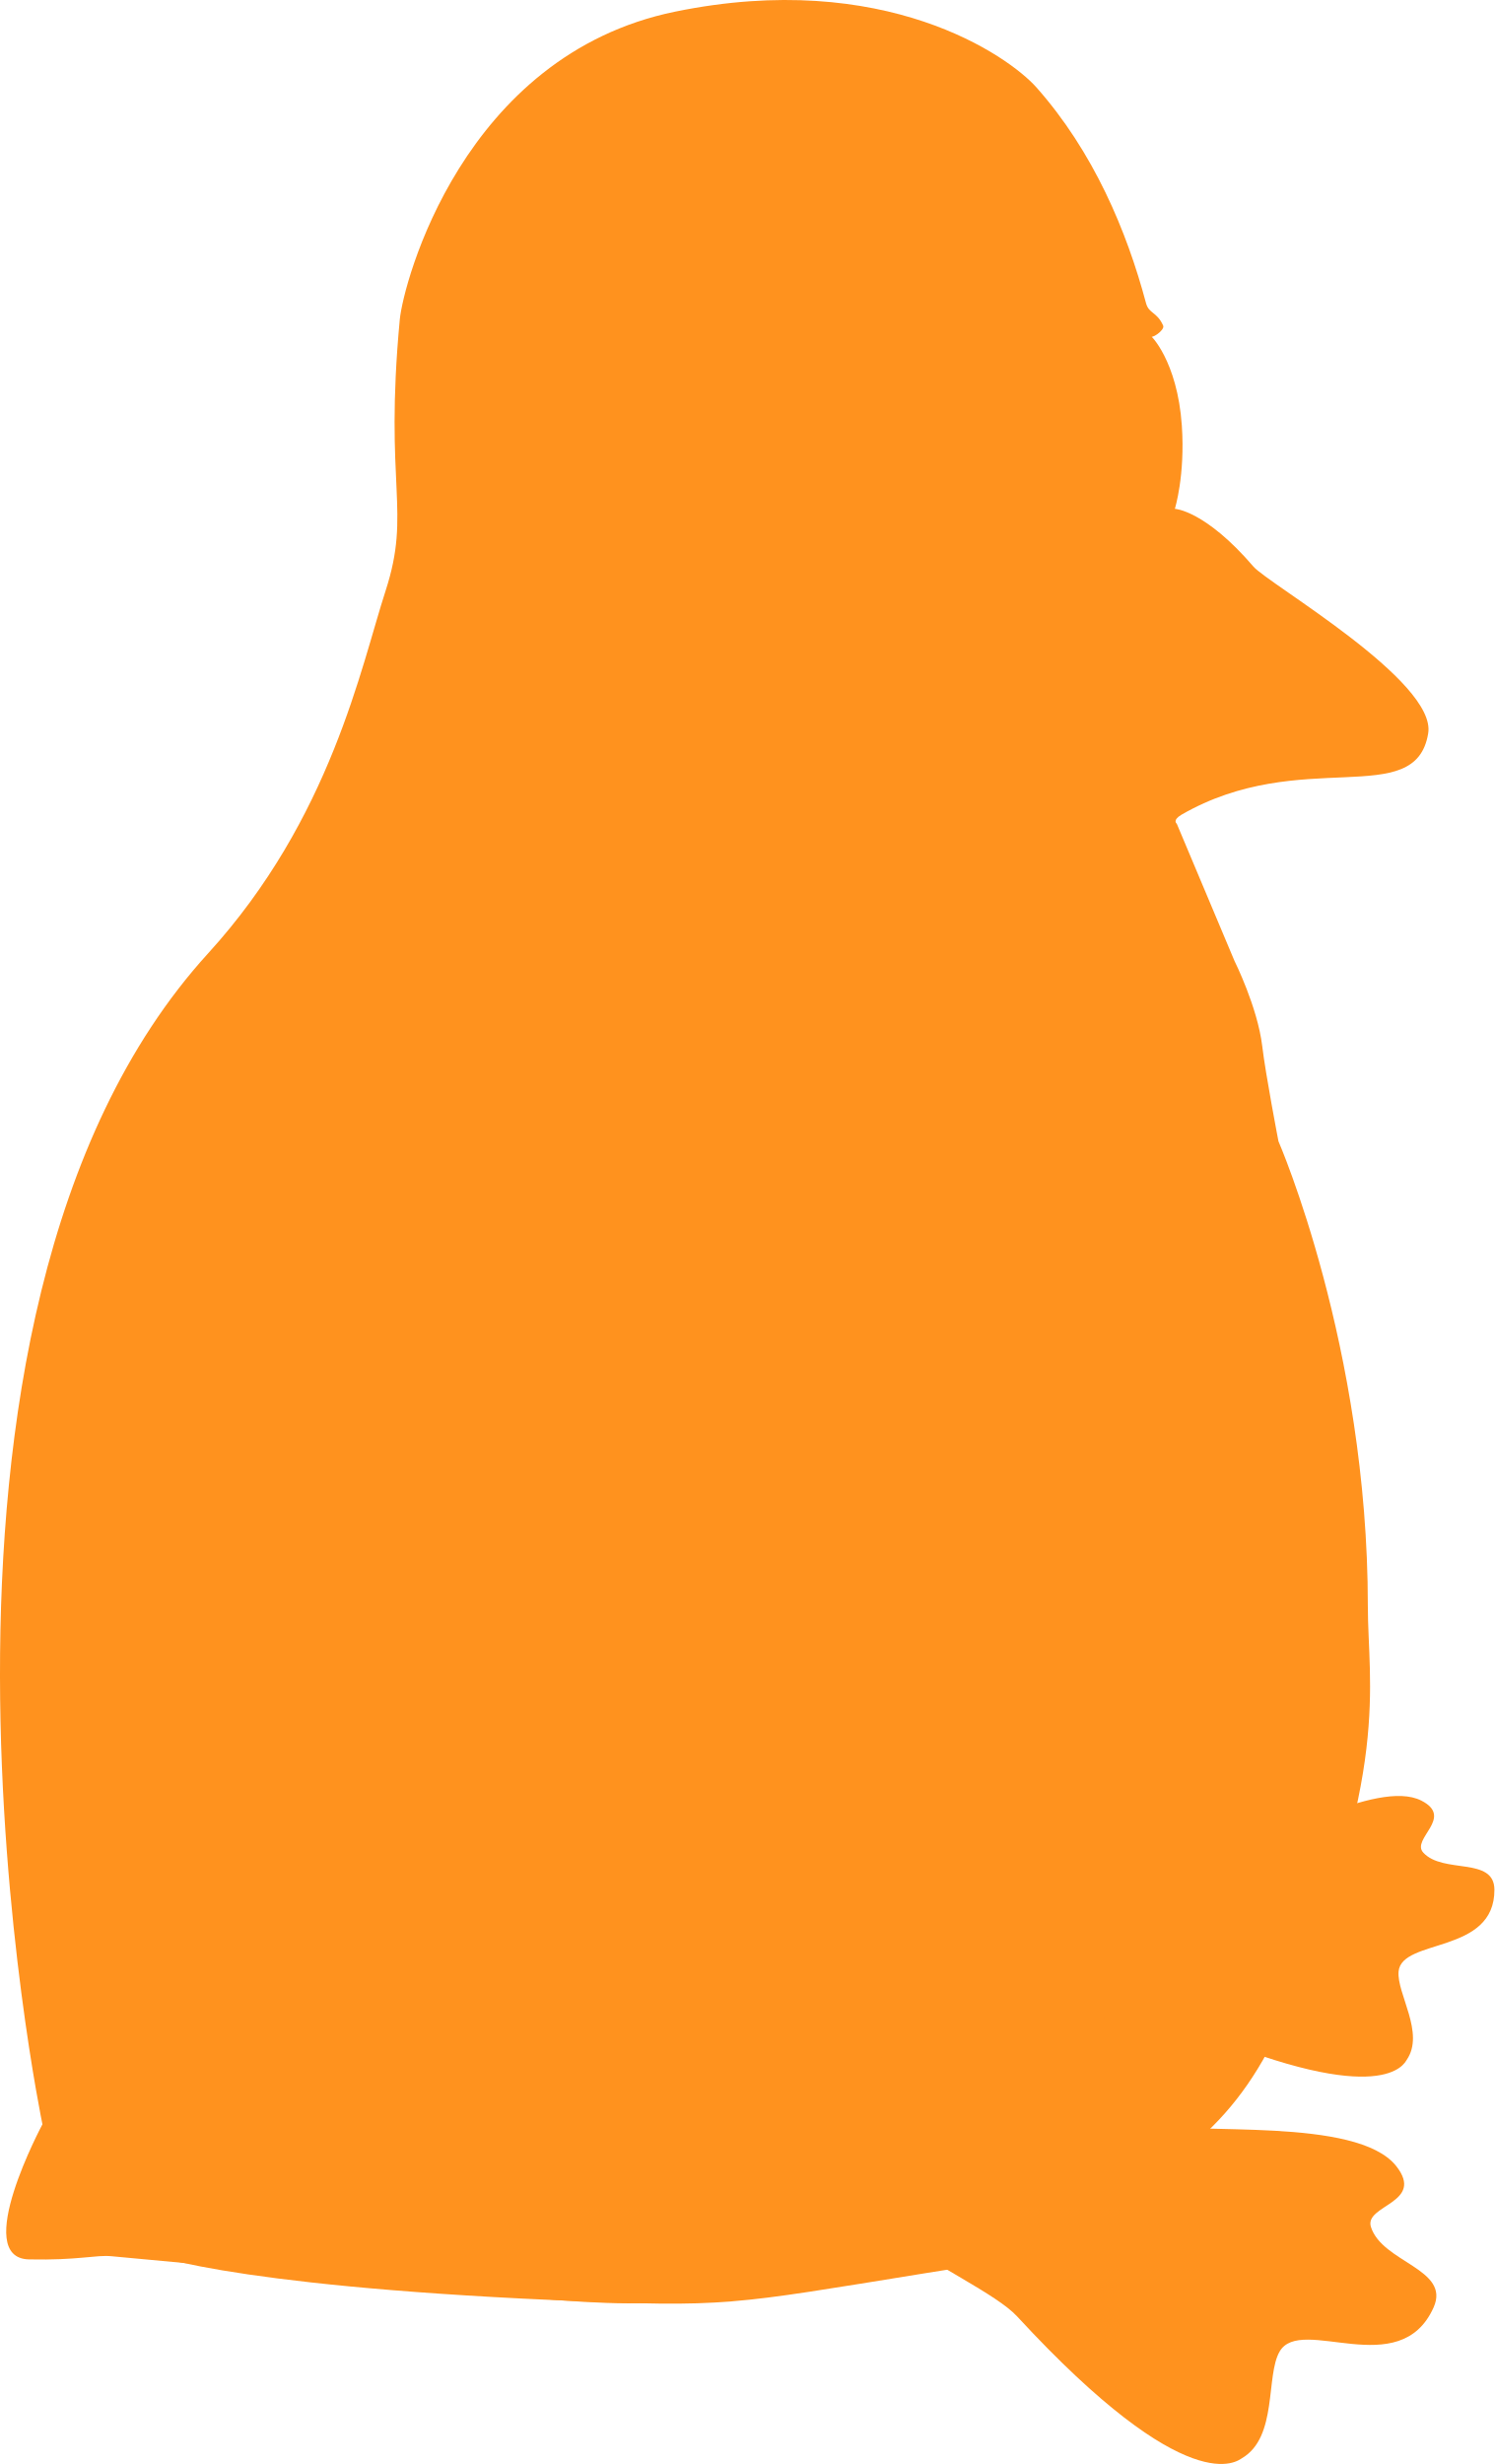
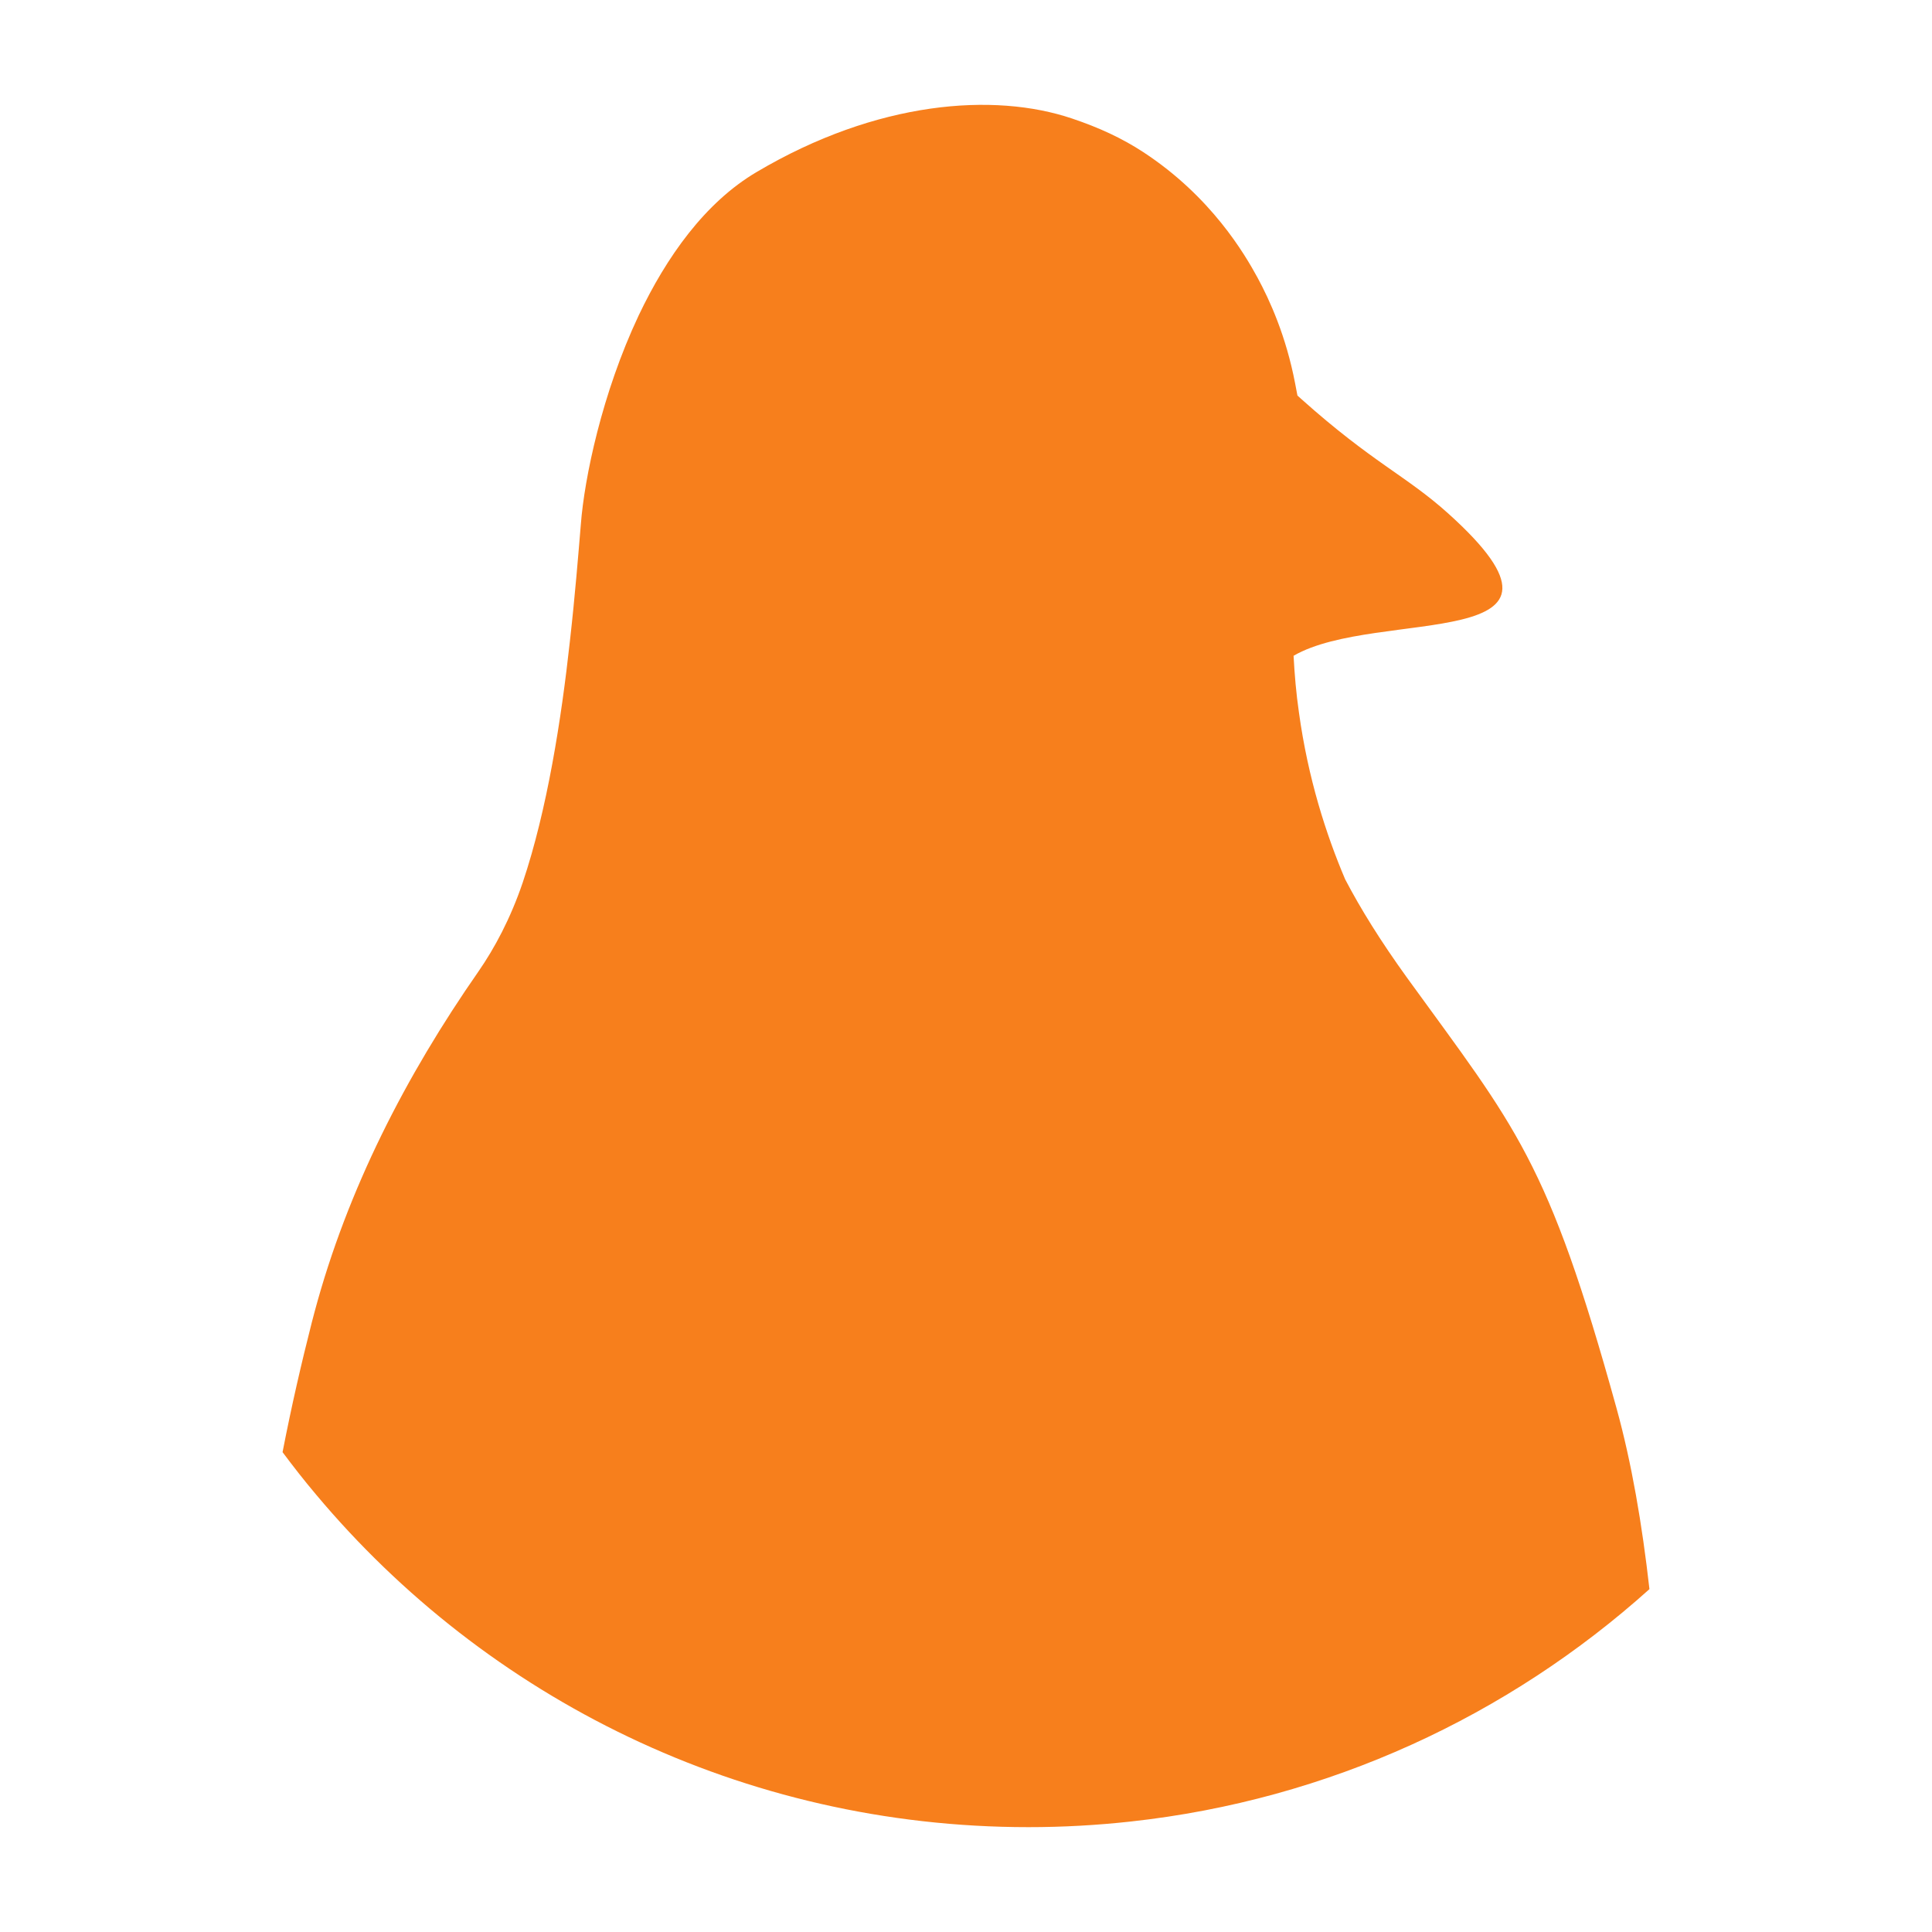
- <svg xmlns="http://www.w3.org/2000/svg" width="376.816" height="621.228" id="svg4046" version="1.1" viewBox="0 0 37.682 62.123">
-   <defs id="defs4048" />
-   <g id="layer1" transform="translate(-117.2475,-976.7902)">
-     <g transform="matrix(1.25,0,0,-1.25,91.62892,1019.902)" id="g4409">
-       <path transform="translate(48.087,2.095704)" d="m 0,0 c 0,5.239 -1.803,9.374 -1.803,9.374 0,0 -0.261,1.356 -0.327,1.918 -0.095,0.79 -0.559,1.718 -0.559,1.718 l -1.165,2.769 c 0,0 -0.098,0.068 0.096,0.183 2.413,1.391 4.717,0.076 4.975,1.638 0.179,1.054 -3.227,3.02 -3.523,3.364 -0.978,1.14 -1.587,1.167 -1.587,1.167 0,0 0.21,0.668 0.141,1.679 -0.09,1.309 -0.641,1.846 -0.641,1.816 0,-0.099 0.306,0.108 0.264,0.201 -0.125,0.28 -0.286,0.236 -0.345,0.45 -0.388,1.456 -1.06,3.057 -2.214,4.357 -0.562,0.631 -3.061,2.391 -7.285,1.525 -4.285,-0.879 -5.487,-5.484 -5.555,-6.213 -0.317,-3.383 0.238,-3.852 -0.286,-5.468 -0.495,-1.523 -1.1,-4.592 -3.58,-7.313 -6.739,-7.398 -3.342,-23.618 -3.342,-23.618 0,0 -1.446,-2.699 -0.271,-2.725 0.997,-0.021 1.344,0.094 1.663,0.064 9.4,-0.86 9.186,-1.101 12.397,-0.865 2.292,0.166 4.696,0.617 6.672,1.508 2.462,1.113 3.684,2.092 4.606,4.211 C 0.477,-3.337 0,-1.59 0,0" style="fill:#ff921e;fill-opacity:1;fill-rule:nonzero;stroke:none" id="path572" />
-       <path transform="translate(44.5127,-4.337896)" d="m 0,0 c -0.458,-0.642 -10.782,4.133 -14.443,3.189 -2.043,-0.525 -11.081,-6.427 -6.778,-9.725 0.226,-0.172 2.448,-0.831 9.615,-1.078 2.655,-0.093 2.903,0.071 7.951,0.861 1.004,0.158 6.514,6.356 7.069,9.85 z" style="fill:#ff921e;fill-opacity:1;fill-rule:nonzero;stroke:none" id="path576" />
-       <path transform="translate(48.6573,-9.197296)" d="m 0,0 c 0.596,-0.752 -0.65,-0.784 -0.508,-1.231 0.229,-0.72 1.612,-0.845 1.264,-1.623 -0.681,-1.524 -2.676,-0.142 -3.106,-0.89 -0.284,-0.489 -0.036,-1.722 -0.755,-2.148 -0.088,-0.053 -1.068,-0.906 -4.54,2.857 -0.823,0.893 -5.085,2.324 -3.933,4.458 0.321,0.597 1.033,0.873 1.887,0.782 C -7.8,2.004 -7.189,1.55 -4.907,0.852 -4.107,0.608 -0.799,1.001 0,0" style="fill:#ff921e;fill-opacity:1;fill-rule:nonzero;stroke:none" id="path580" />
-       <path transform="translate(49.1651,-1.828096)" d="m 0,0 c 0.673,-0.342 -0.211,-0.772 0.039,-1.048 0.399,-0.439 1.429,-0.077 1.436,-0.746 0.009,-1.313 -1.87,-0.977 -1.933,-1.653 -0.04,-0.445 0.538,-1.243 0.163,-1.784 -0.045,-0.068 -0.466,-0.998 -4.181,0.56 -0.881,0.369 -4.4,-0.003 -4.274,1.9 0.035,0.533 0.453,0.963 1.093,1.177 1.42,0.478 2.005,0.353 3.868,0.6 C -3.137,-0.909 -0.899,0.456 0,0" style="fill:#ff921e;fill-opacity:1;fill-rule:nonzero;stroke:none" id="path584" />
-     </g>
-   </g>
+ <svg xmlns="http://www.w3.org/2000/svg" width="100" height="100" viewBox="0 0 100 100" fill="none">
+   <path d="M83.675 72.903C80.105 59.993 78.485 58.413 72.825 50.603C71.455 48.703 70.425 47.043 69.625 45.513C68.635 43.183 67.705 40.293 67.235 36.893C67.085 35.863 67.005 34.883 66.955 33.943C71.295 31.423 83.125 33.923 74.955 26.573C72.775 24.613 71.045 23.953 67.355 20.653C67.265 20.573 67.195 20.513 67.155 20.473C67.115 20.263 67.075 20.053 67.035 19.843C66.565 17.393 65.725 15.543 65.085 14.363C64.435 13.173 62.705 10.183 59.175 7.873C58.075 7.153 56.885 6.603 55.485 6.133C51.455 4.773 45.395 5.213 39.165 8.903C36.485 10.483 34.495 13.303 33.055 16.333C31.155 20.363 30.245 24.763 30.065 27.133C29.935 28.683 29.765 30.823 29.495 33.213C29.055 37.213 28.325 41.913 27.055 45.683C26.415 47.563 25.595 49.083 24.765 50.283C21.005 55.683 17.985 61.553 16.285 67.893C16.235 68.083 16.185 68.273 16.135 68.463C15.615 70.503 15.095 72.743 14.625 75.163C15.185 75.913 15.755 76.643 16.355 77.353C25.175 87.883 38.425 94.573 53.235 94.573C55.015 94.573 56.785 94.473 58.515 94.283C68.785 93.163 78.085 88.803 85.375 82.253C84.995 78.893 84.455 75.733 83.675 72.903Z" fill="#F77F1C" />
</svg>
